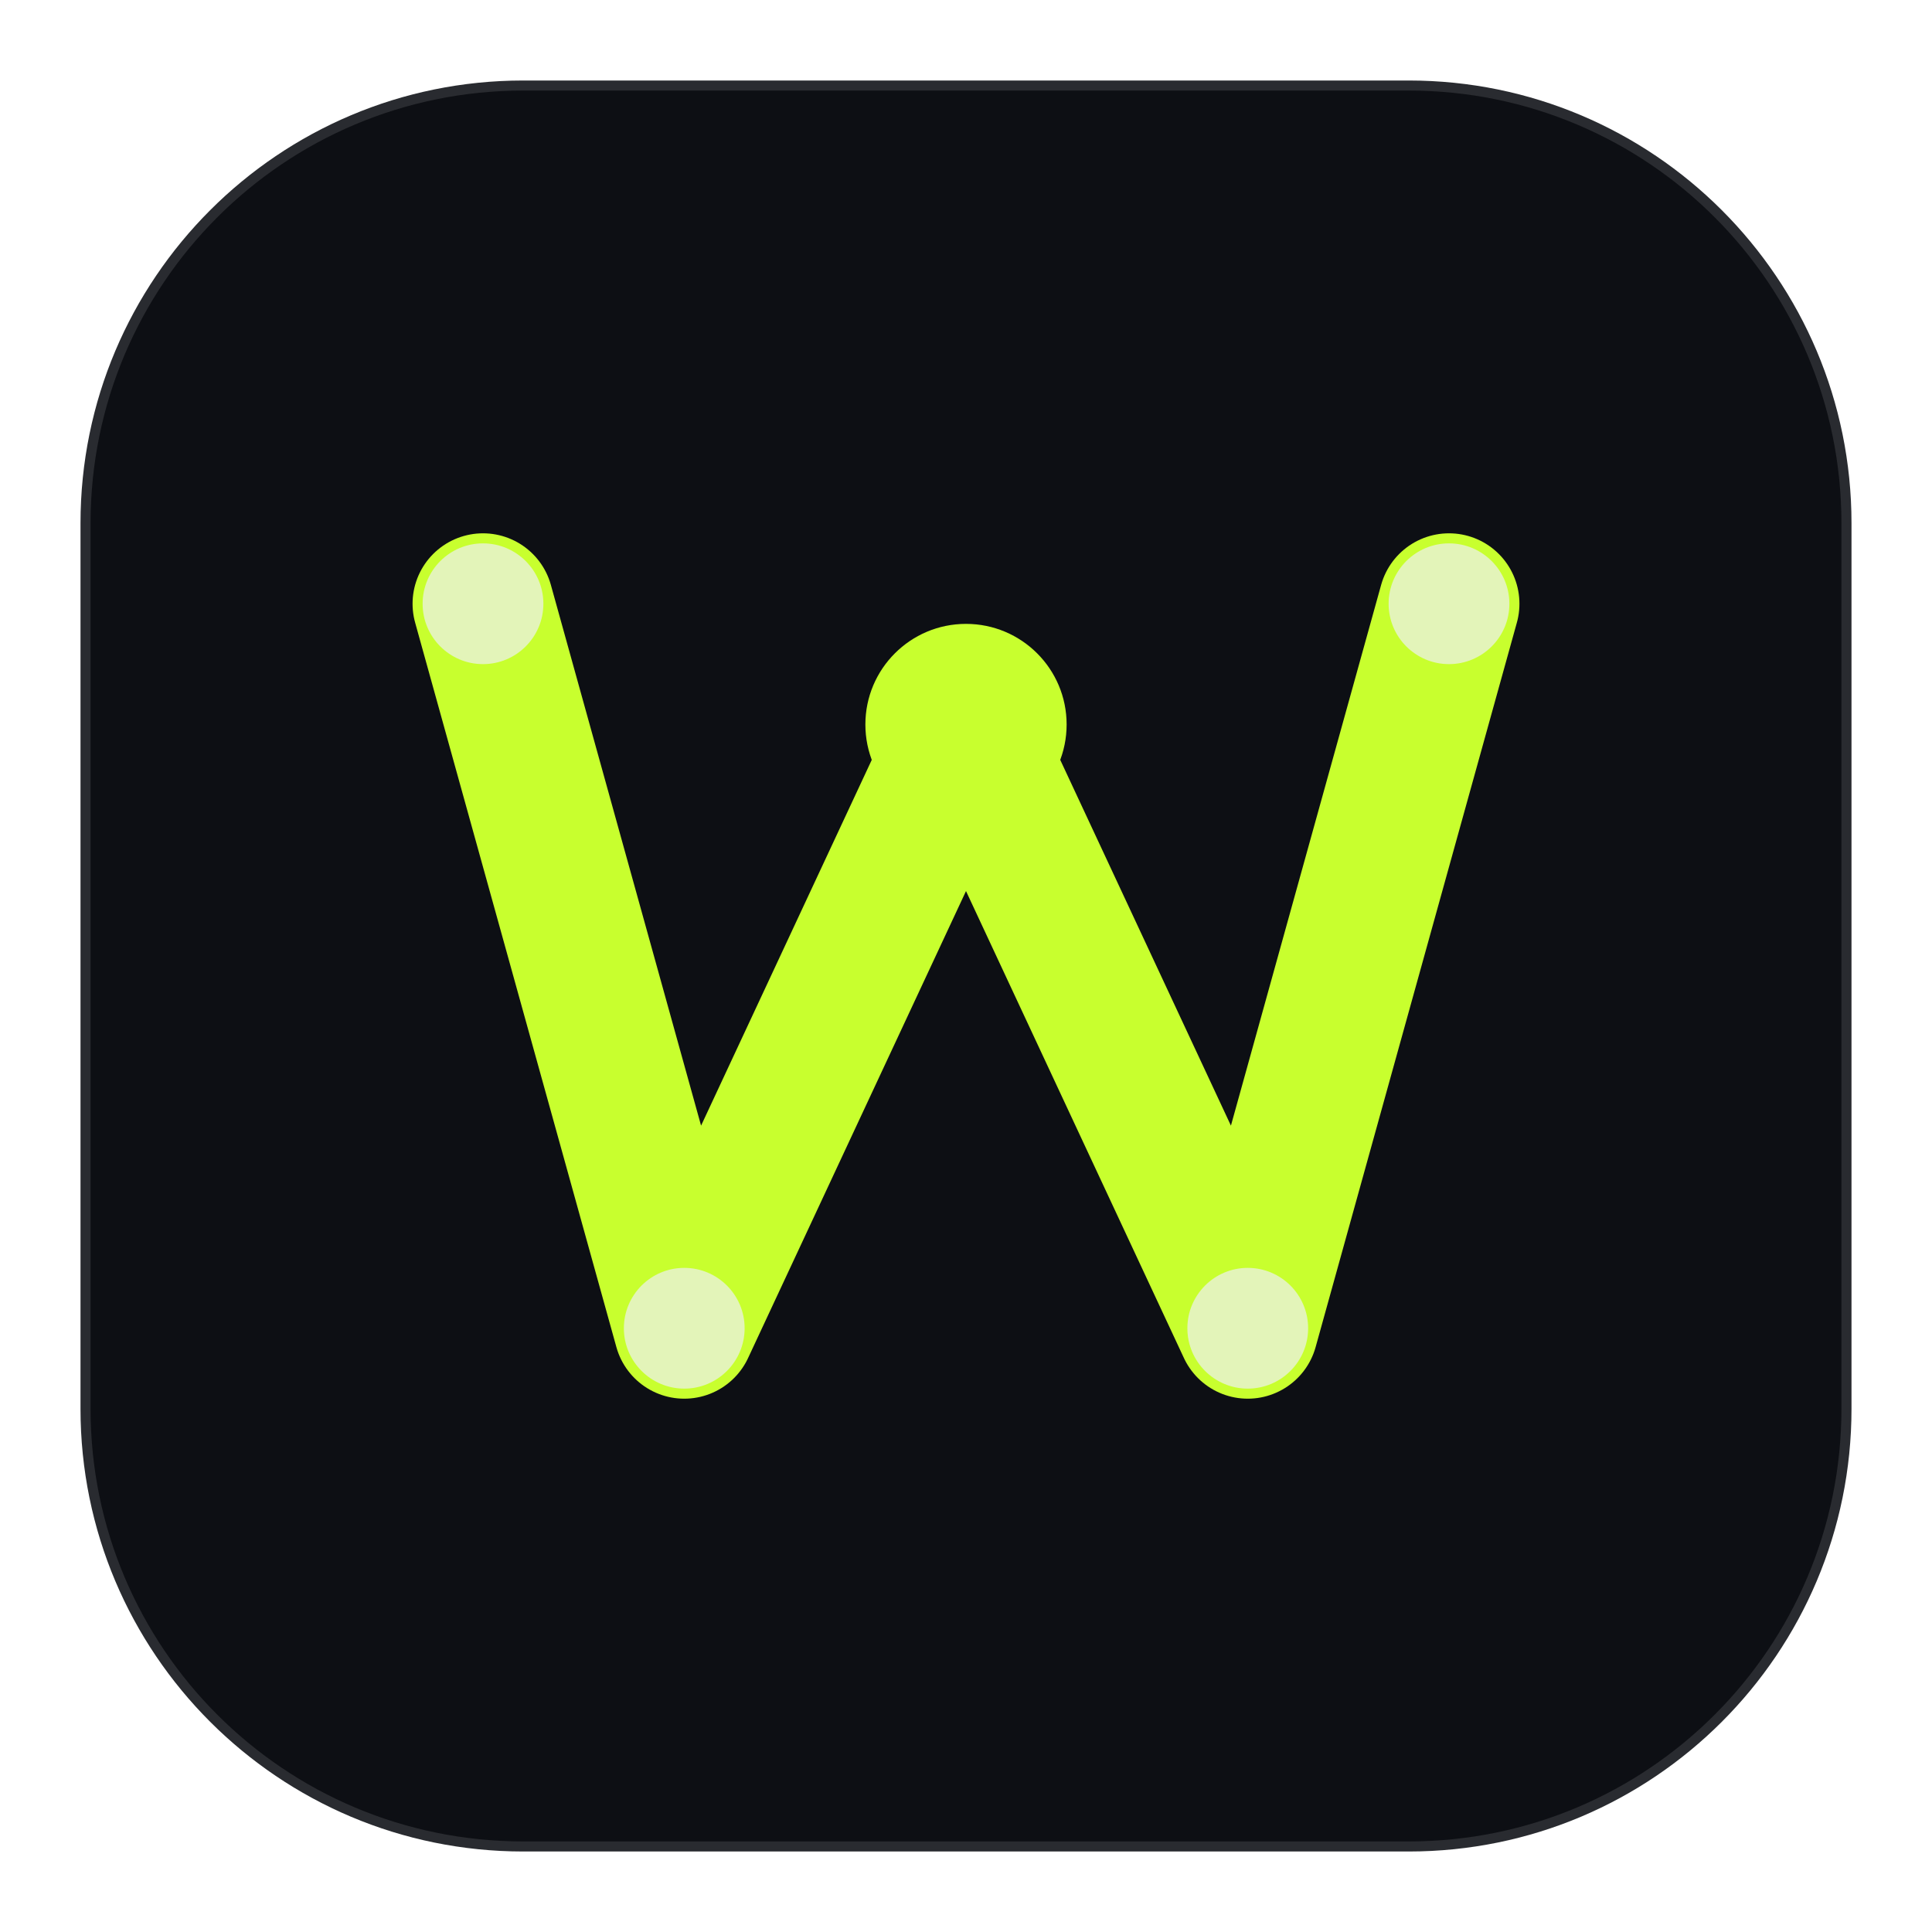
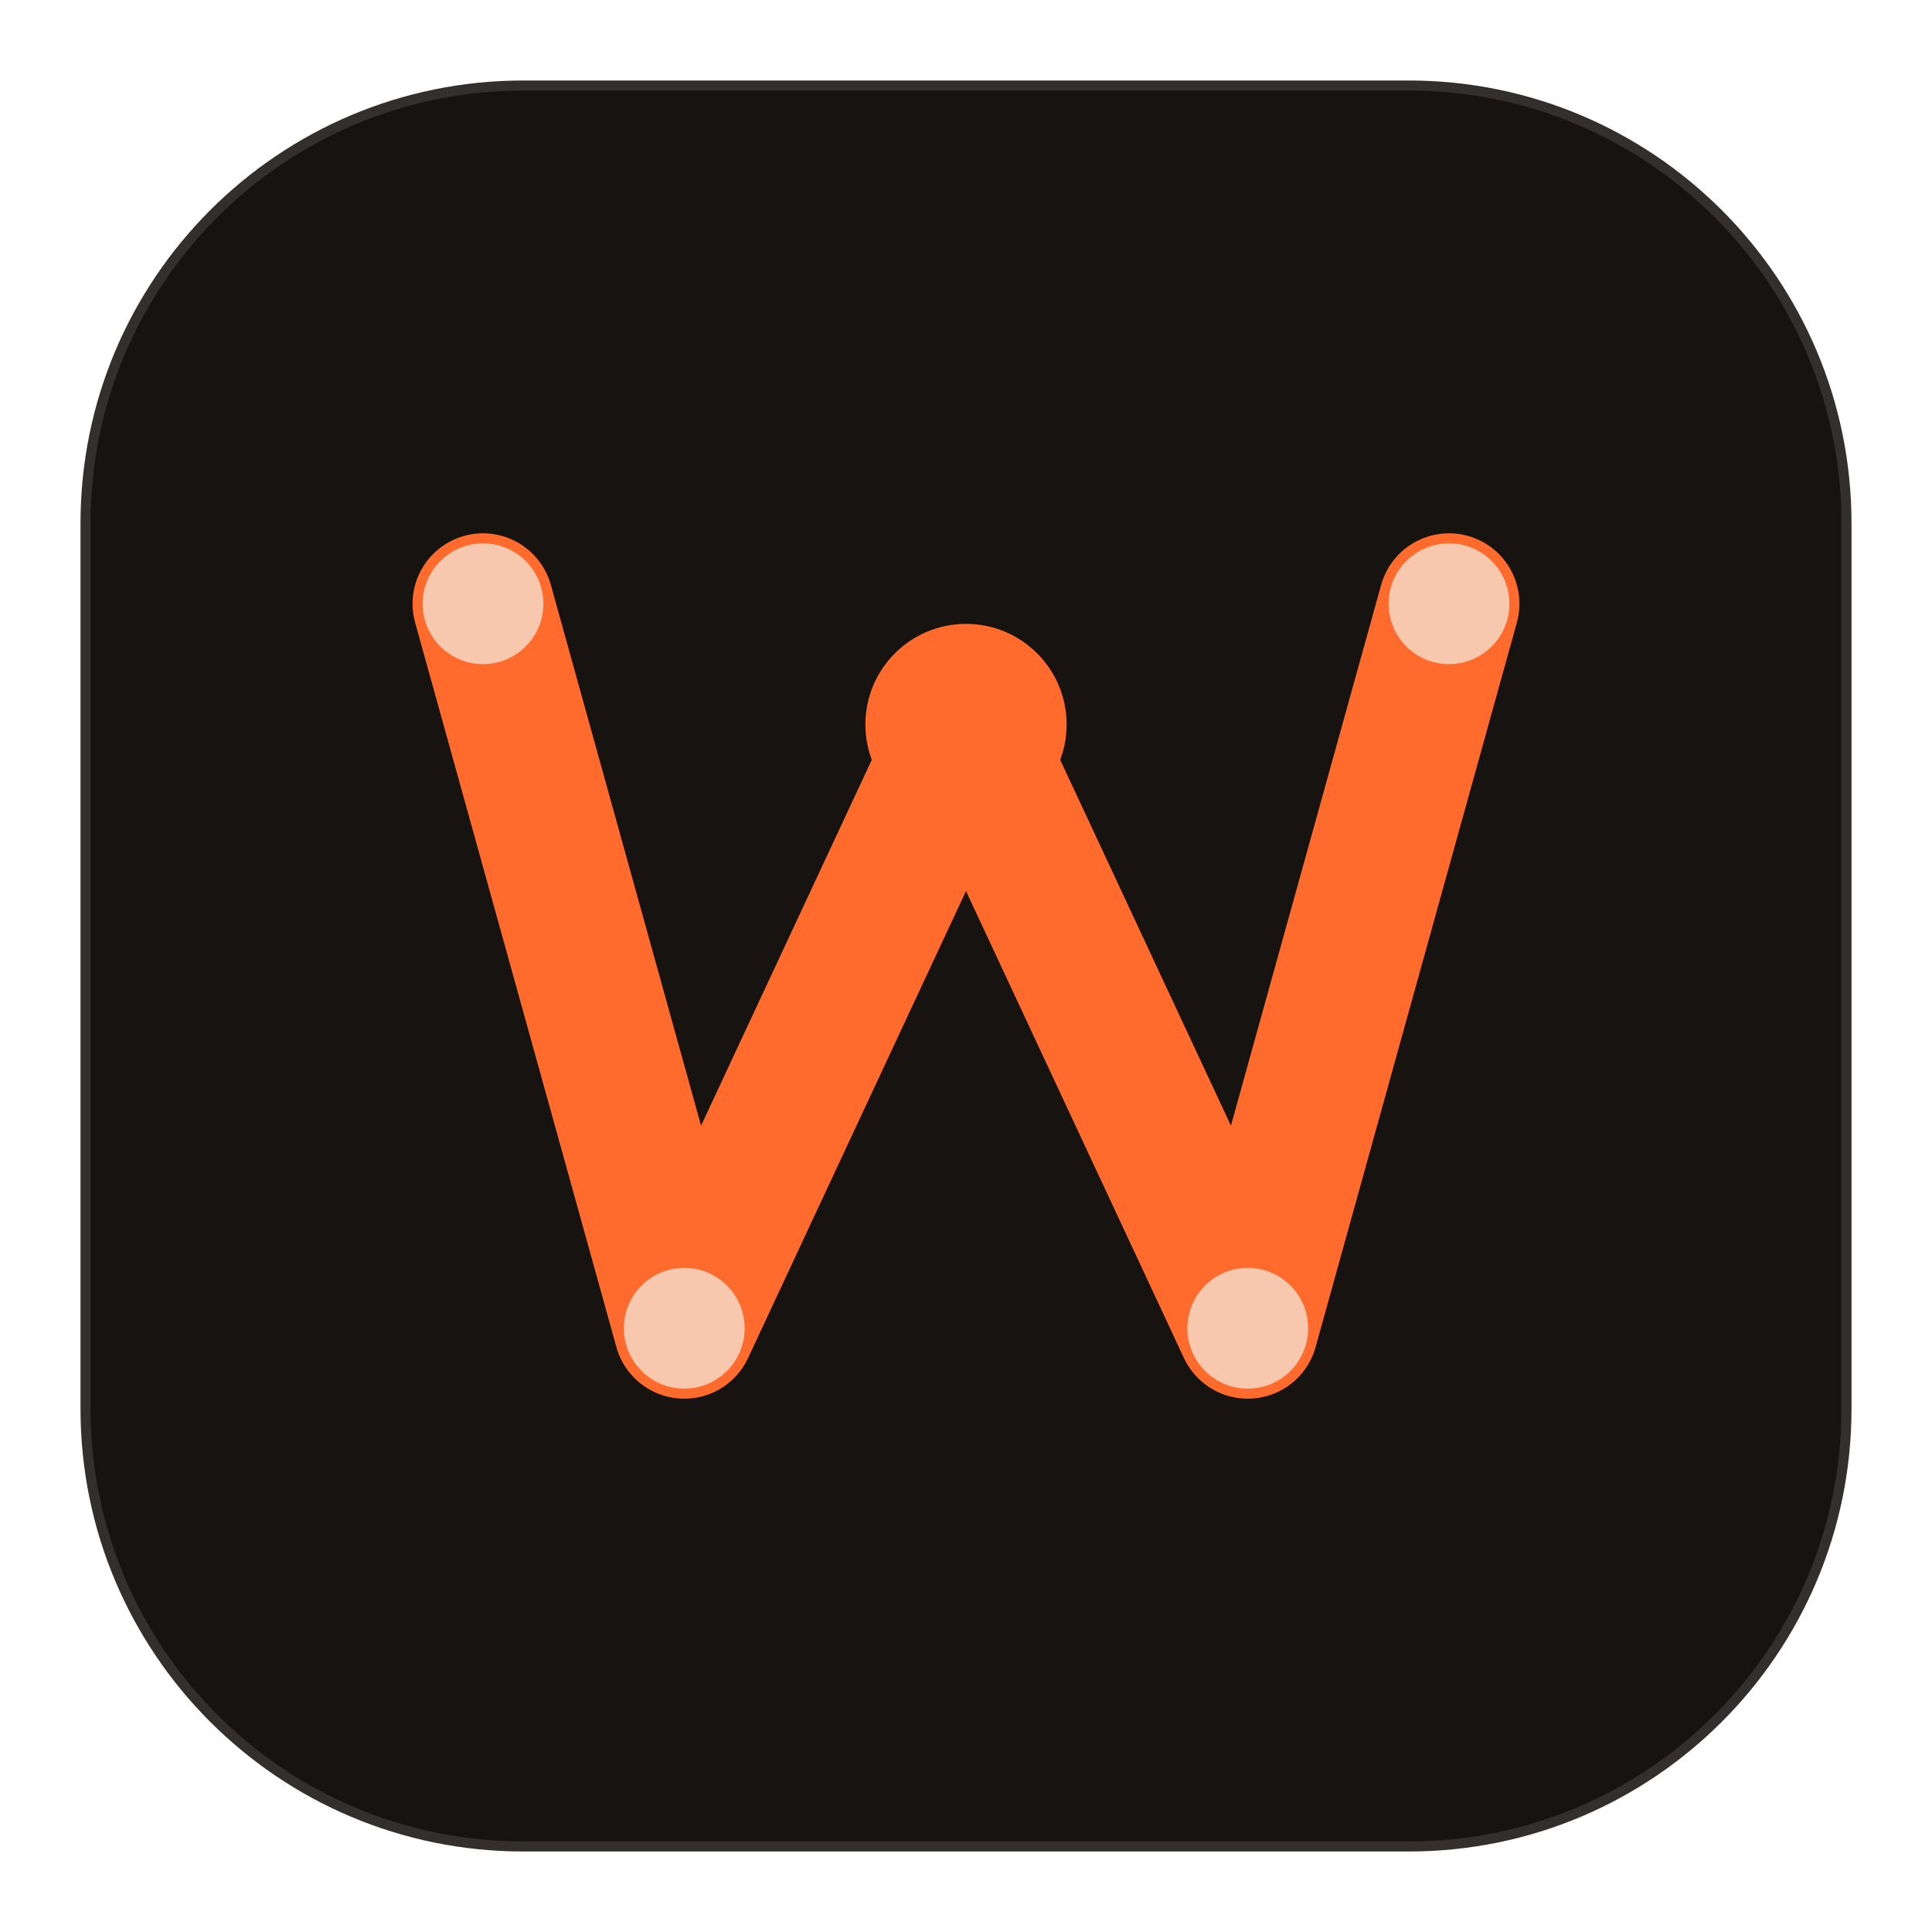
<svg xmlns="http://www.w3.org/2000/svg" viewBox="0 0 96 96" fill="none">
-   <rect x="4" y="4" width="88" height="88" rx="22" fill="#0d0f14" stroke="rgba(255,255,255,.12)" />
-   <path d="M24 30 L34 66 L48 36 L62 66 L72 30" stroke="#c8ff2e" stroke-width="7" stroke-linecap="round" stroke-linejoin="round" fill="none" />
-   <circle cx="48" cy="36" r="5" fill="#c8ff2e" />
-   <circle cx="24" cy="30" r="3" fill="#eef0f4" opacity=".7" />
-   <circle cx="72" cy="30" r="3" fill="#eef0f4" opacity=".7" />
-   <circle cx="34" cy="66" r="3" fill="#eef0f4" opacity=".7" />
-   <circle cx="62" cy="66" r="3" fill="#eef0f4" opacity=".7" />
+   <rect x="4" y="4" width="88" height="88" rx="22" fill="#171310" stroke="rgba(255,255,255,.12)" />
+   <path d="M24 30 L34 66 L48 36 L62 66 L72 30" stroke="#ff6b2c" stroke-width="7" stroke-linecap="round" stroke-linejoin="round" fill="none" />
+   <circle cx="48" cy="36" r="5" fill="#ff6b2c" />
+   <circle cx="24" cy="30" r="3" fill="#f5efe6" opacity=".7" />
+   <circle cx="72" cy="30" r="3" fill="#f5efe6" opacity=".7" />
+   <circle cx="34" cy="66" r="3" fill="#f5efe6" opacity=".7" />
+   <circle cx="62" cy="66" r="3" fill="#f5efe6" opacity=".7" />
</svg>
